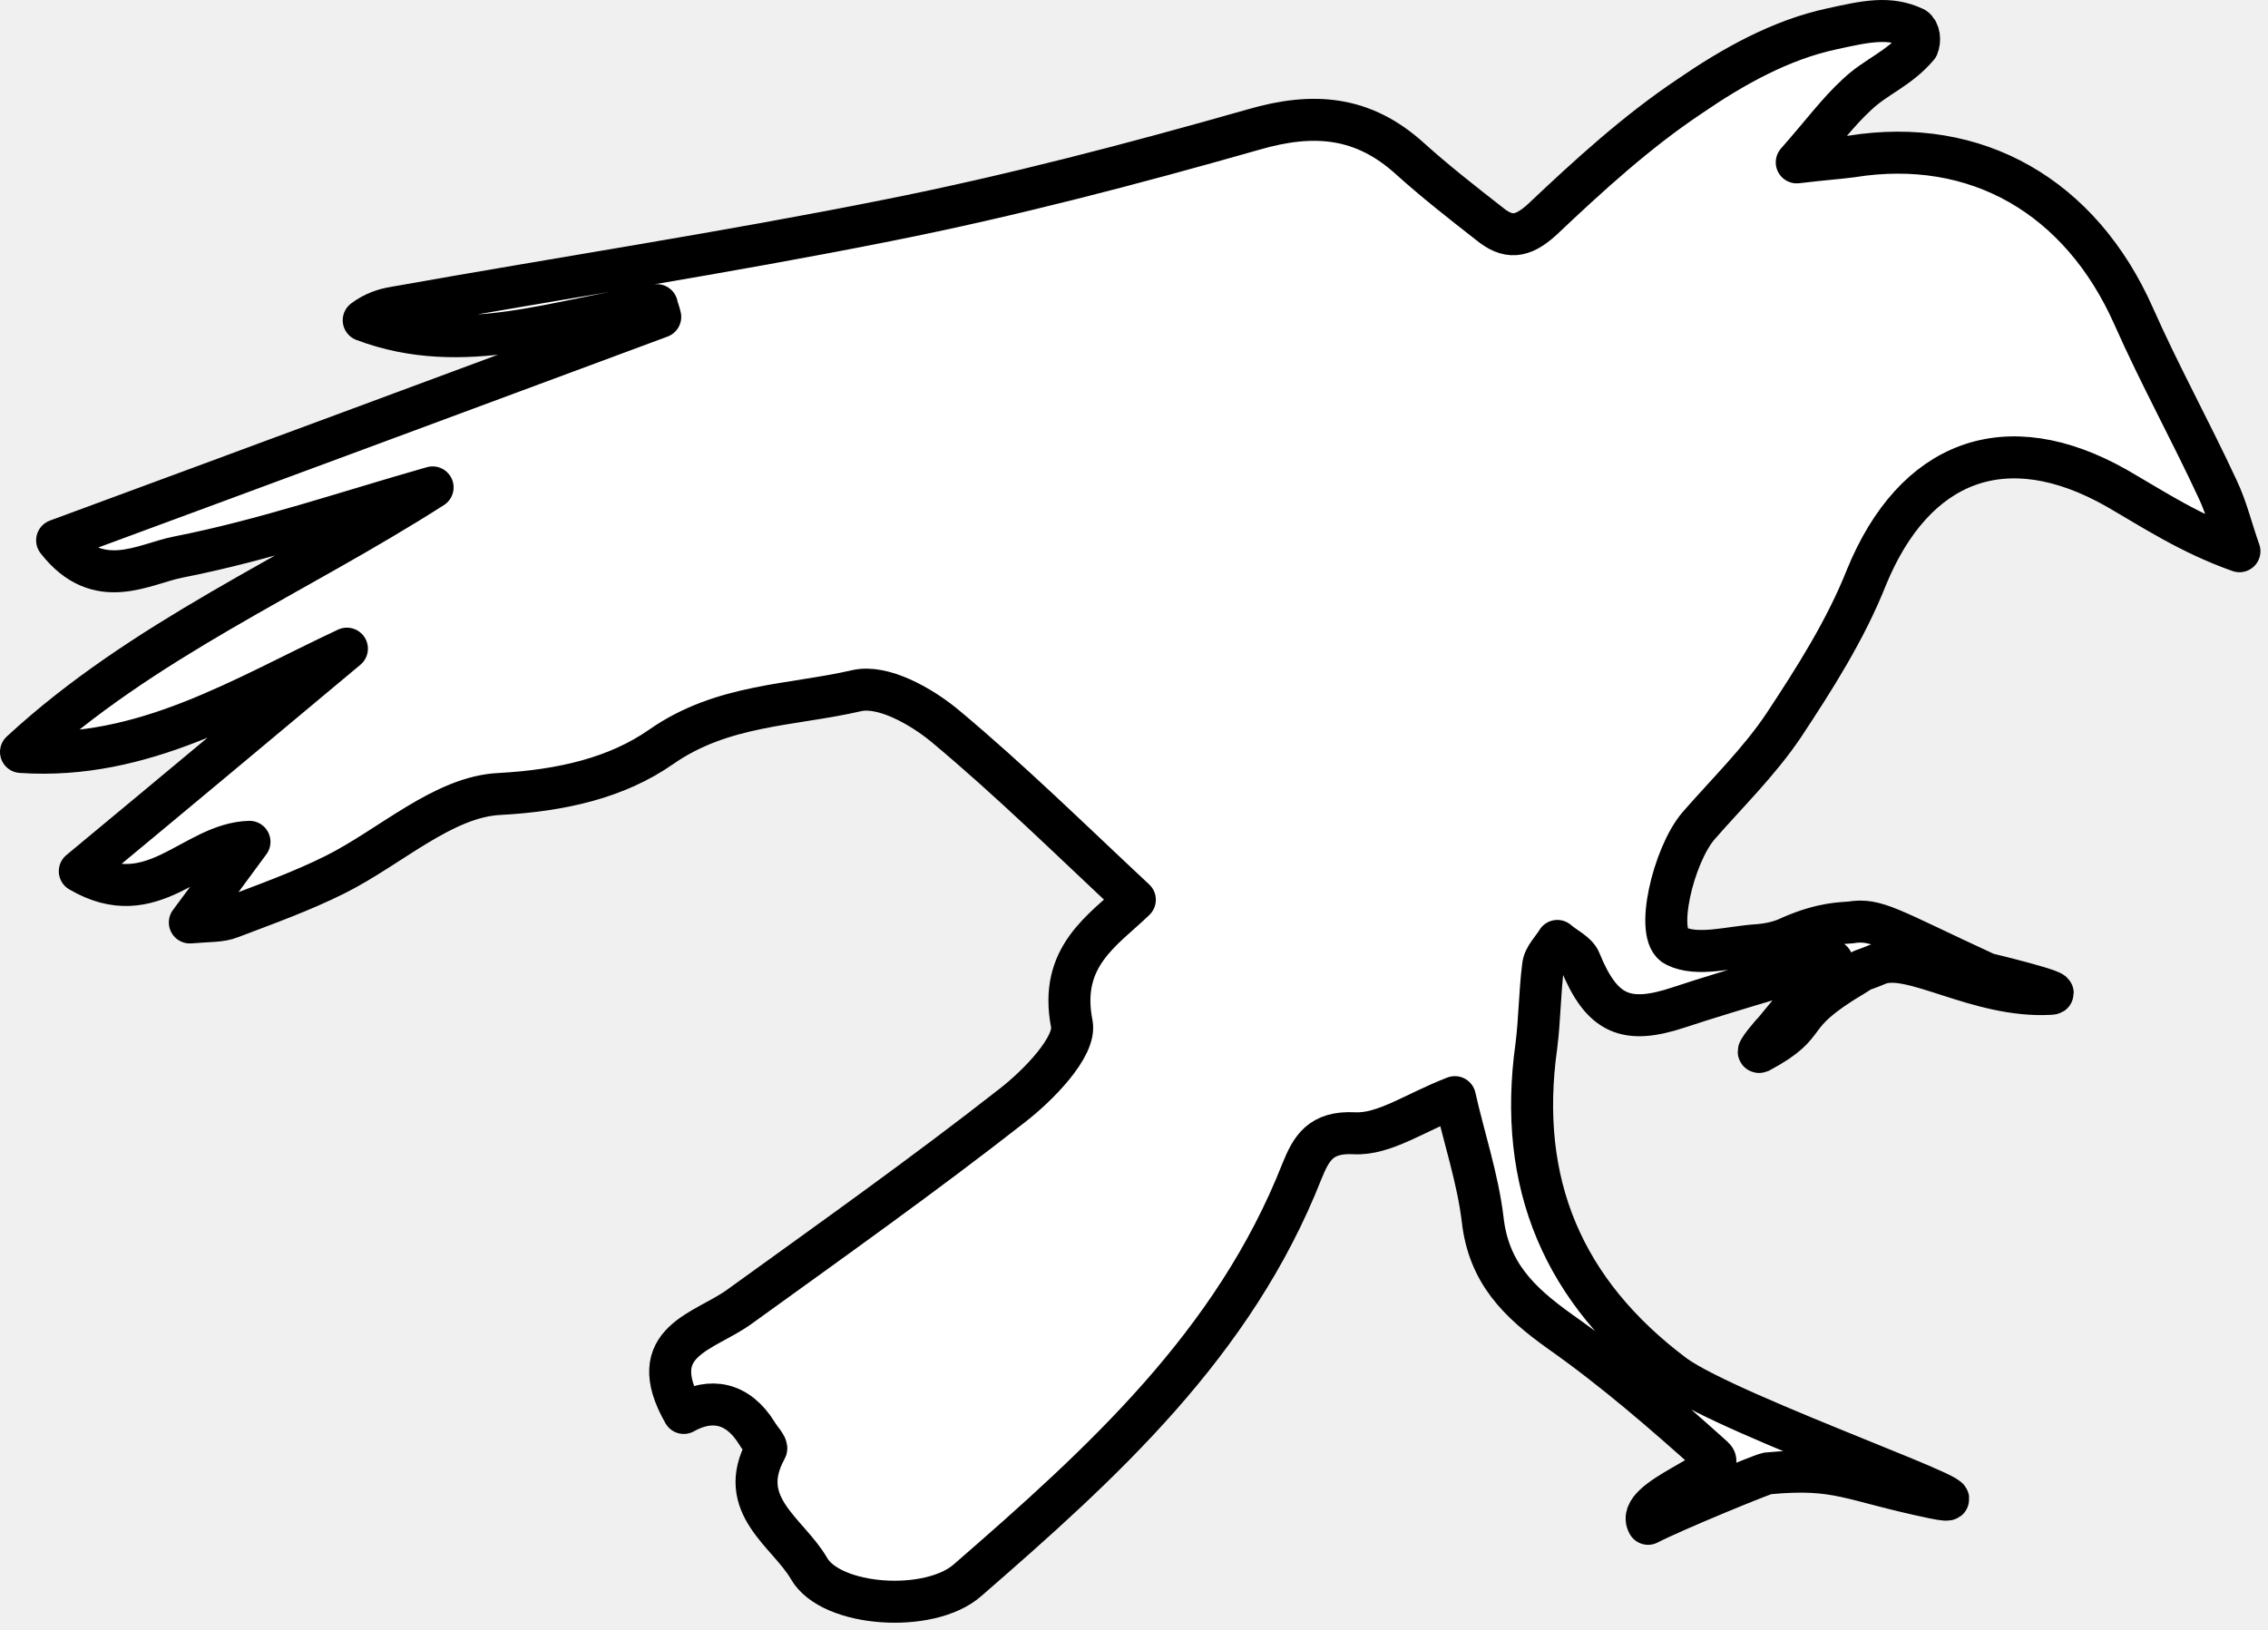
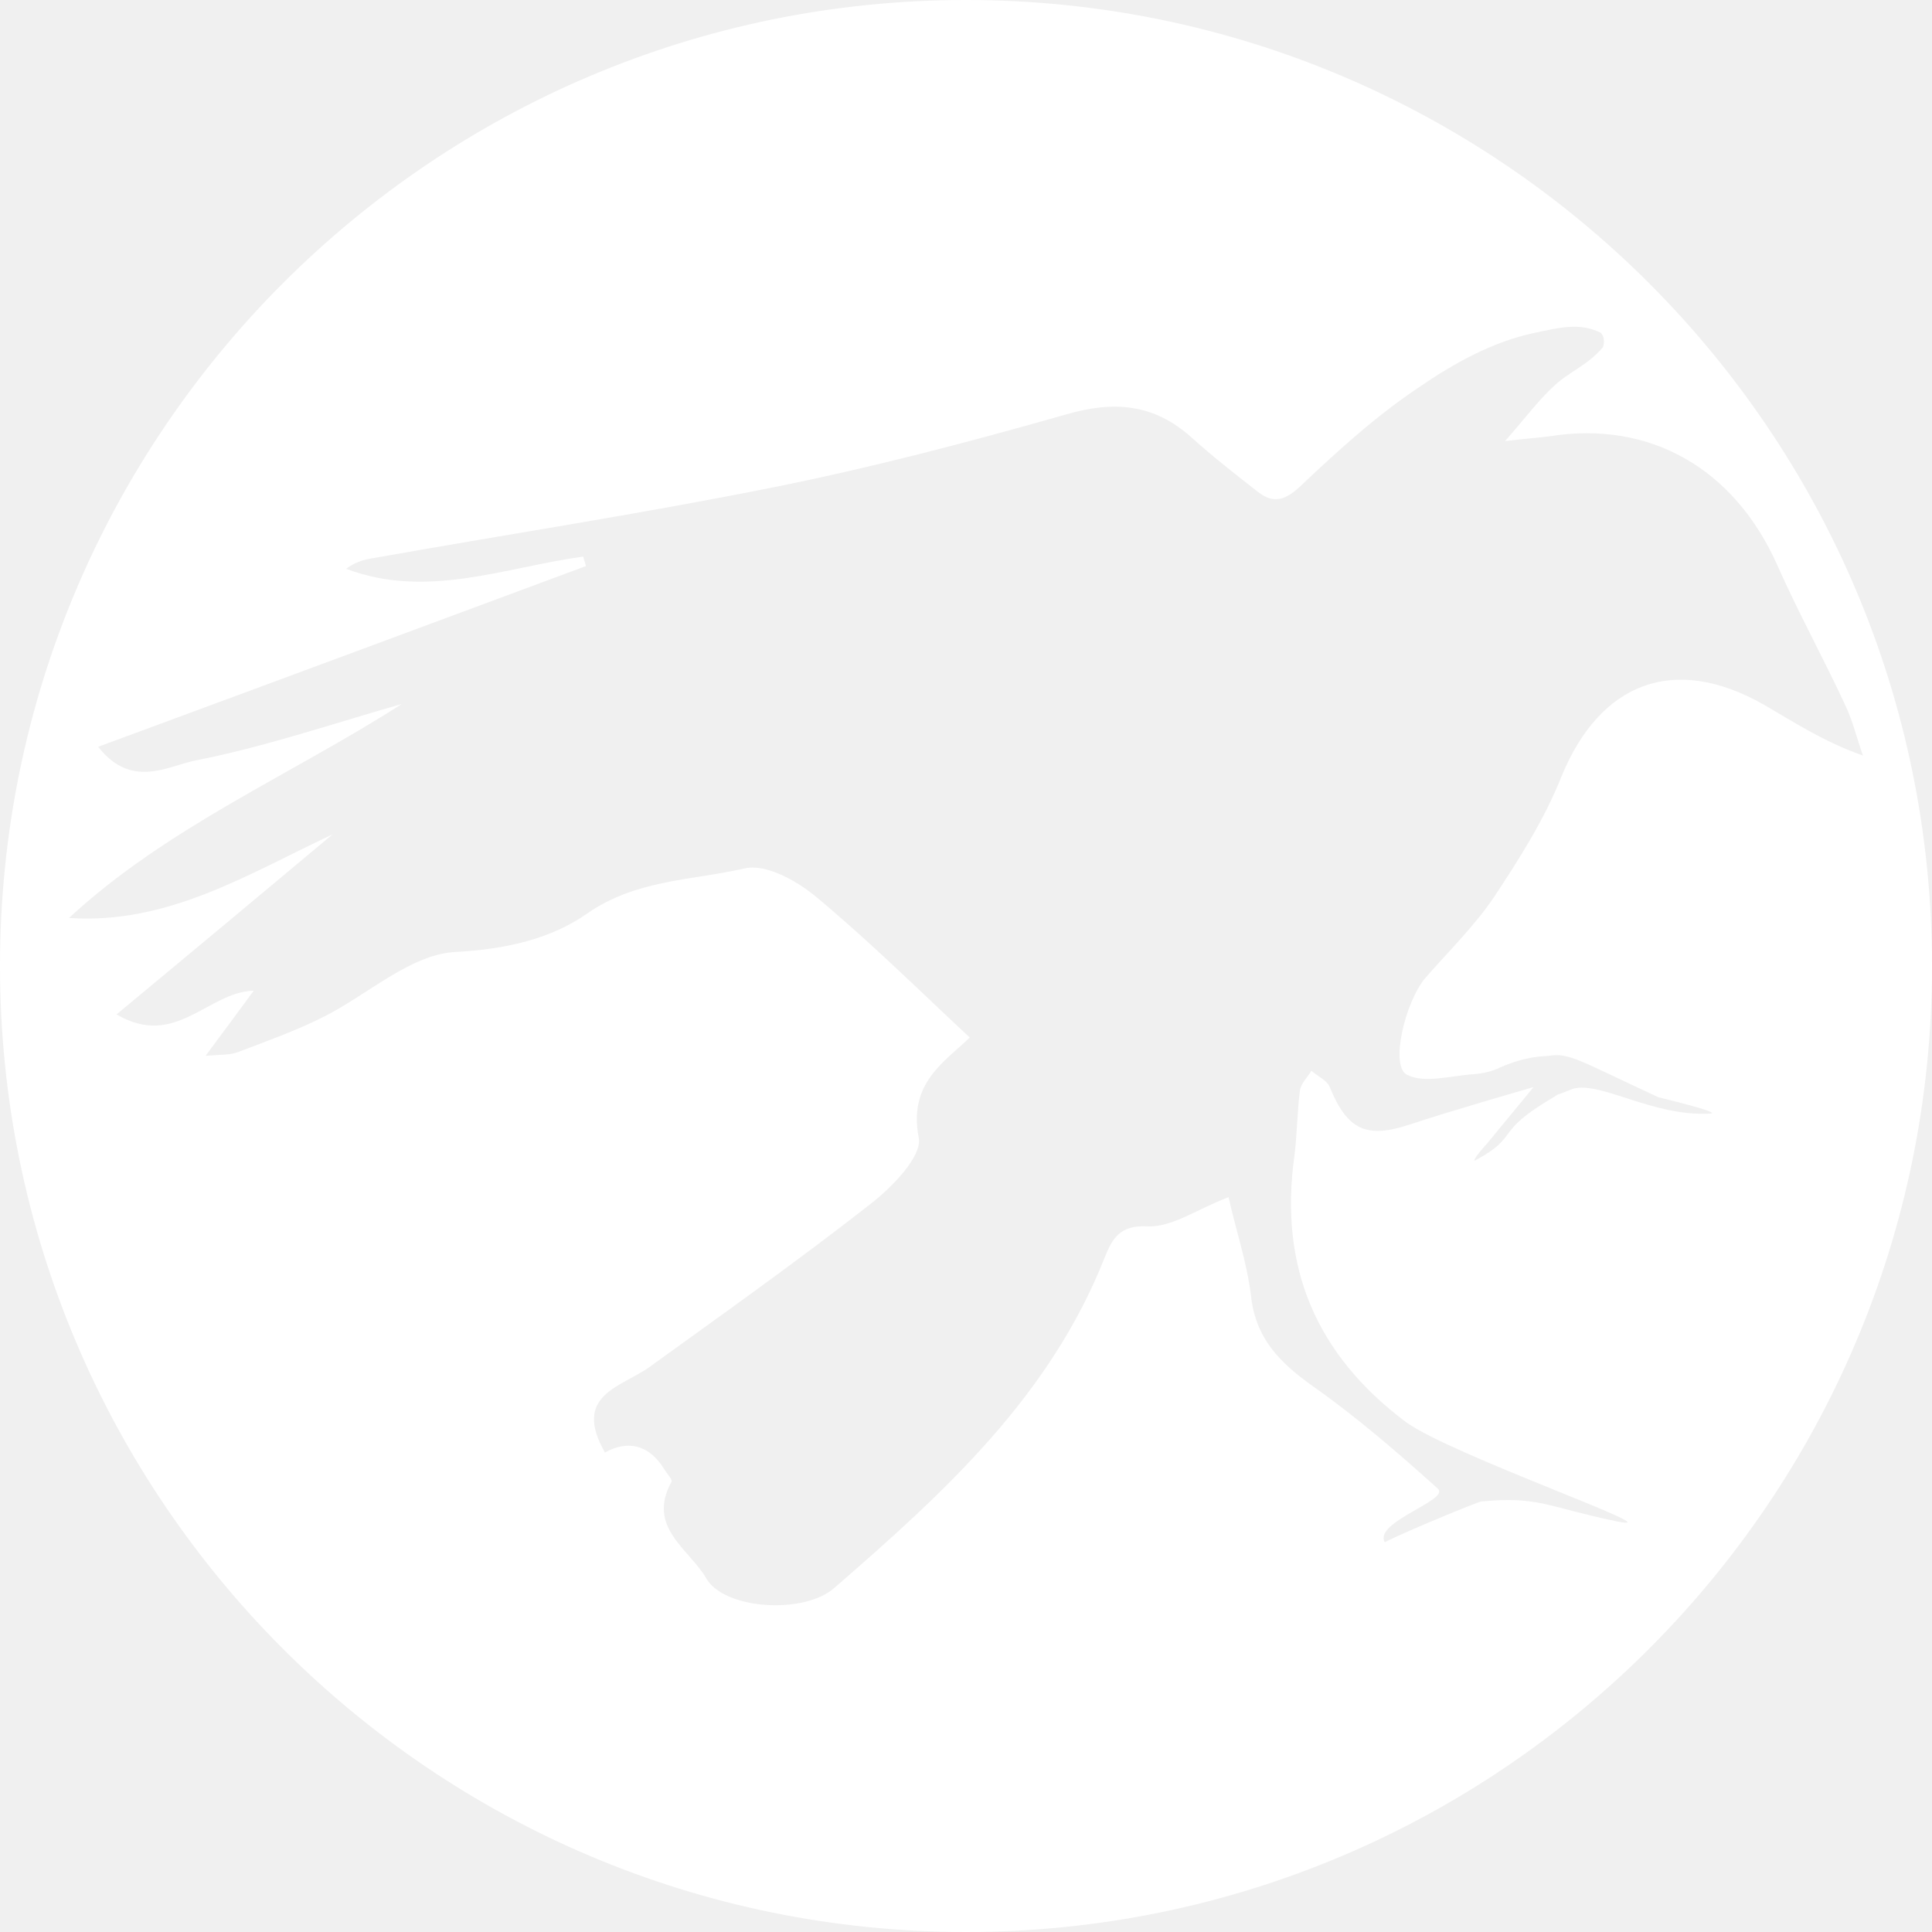
- <svg xmlns="http://www.w3.org/2000/svg" width="100%" height="100%" viewBox="0 0 270 194" version="1.1" xml:space="preserve" style="fill-rule:evenodd;clip-rule:evenodd;stroke-linejoin:round;stroke-miterlimit:2;">
-   <g transform="matrix(1,0,0,1,-2.5,-38.0682)">
-     <path d="M212,163.3C218.7,159.7 214.6,159.3 223.2,154.2C224.8,153.2 223.6,153.9 226,152.9C229.9,151.2 237.9,156.9 246.6,156.4C248.6,156.3 239,154 239,154C227.3,148.6 225.9,147.4 222.8,147.9C221.9,148 219.6,147.9 215.7,149.6C214.5,150.2 213.1,150.5 211.8,150.6C208.5,150.8 204.6,152 202,150.7C199.4,149.5 201.7,139.9 204.7,136.4C208.1,132.5 211.9,128.8 214.8,124.5C218.5,118.9 222.2,113.1 224.7,106.8C230.4,92.9 241.3,88.7 254.5,96.2C259,98.8 263.2,101.6 269.1,103.7C268.2,101.2 267.6,98.6 266.5,96.3C263.3,89.4 259.6,82.7 256.5,75.7C250.2,61.5 237.8,54.3 222.9,56.7C221.4,56.9 219.8,57 216.4,57.4C219.4,54 221.3,51.4 223.6,49.3C225.8,47.2 228.5,46.3 230.8,43.6C231.1,42.9 231,41.8 230.4,41.4C227.4,40 224.7,40.6 220.6,41.5C214.5,42.8 208.8,46 203.7,49.5C197.4,53.7 191.7,58.9 186.1,64.2C183.7,66.4 182,66.5 179.8,64.7C176.6,62.2 173.4,59.7 170.4,57C164.8,51.9 158.9,51.4 151.7,53.5C137.3,57.6 122.8,61.4 108.2,64.3C88.7,68.2 69,71.2 49.4,74.7C48.2,74.9 47,75.3 45.8,76.2C57.7,80.7 69.1,76 80.7,74.4C80.8,74.9 81,75.3 81.1,75.8C57.4,84.6 33.7,93.4 9.3,102.4C14.2,108.7 19.6,105.2 23.7,104.4C33.9,102.4 43.8,99 54,96.1C37.6,106.6 19.5,114.2 5,127.6C19.6,128.6 31.4,121.1 43.8,115.3C33.4,124 23.1,132.6 12,141.8C20.7,146.9 25.4,138.5 32.2,138.3C30,141.3 28,144 25.1,147.9C27.4,147.7 28.8,147.8 30,147.3C34.2,145.7 38.4,144.2 42.4,142.2C49,138.9 55.3,132.9 62,132.6C69.3,132.2 75.9,130.7 81.2,127C88.5,121.9 96.7,122.1 104.5,120.3C107.6,119.6 112.1,122.1 115,124.5C122.8,131 130.1,138.2 137.6,145.2C133.9,148.8 128.5,151.9 130.1,160C130.6,162.7 126.1,167.3 123,169.7C112.4,178 101.4,185.8 90.6,193.6C86.4,196.7 79,197.7 83.9,206.3C87.1,204.5 90.3,205 92.6,208.7C93,209.4 93.9,210.3 93.7,210.6C90,217.3 96.3,220.5 98.8,224.8C101.4,229.4 113.2,230.2 117.7,226.2C133.7,212.3 149.4,198.1 157.5,177.5C158.6,174.8 159.7,172.8 163.7,173C167.3,173.2 171,170.5 175.7,168.7C176.8,173.6 178.4,178.3 179,183.2C179.7,189.6 183.3,193.1 188.2,196.6C194.6,201.1 200.6,206.3 206.5,211.6C208.4,213.3 197,216.5 198.7,219.5C201.8,217.9 212.3,213.6 212.9,213.5C221.4,212.7 222.6,214.3 232.7,216.4C242.4,218.4 208.5,206.7 201.8,201.8C188.6,191.9 183.1,179 185.4,162.6C185.8,159.4 185.8,156.2 186.2,153.1C186.3,152 187.3,151.1 187.9,150.1C188.8,150.9 190.2,151.5 190.6,152.5C193.2,158.9 196.1,160.1 202.4,158C208.4,156 220.6,152.5 220.6,152.5L213.6,161C213.7,160.8 211.3,163.6 212,163.3Z" style="fill:white;fill-rule:nonzero;stroke:black;stroke-width:5px;" />
+ <svg xmlns="http://www.w3.org/2000/svg" width="100%" height="100%" viewBox="0 0 700 700" version="1.1" xml:space="preserve" style="fill-rule:evenodd;clip-rule:evenodd;stroke-linejoin:round;stroke-miterlimit:2;">
+   <g transform="matrix(1,0,0,1,-50,-50)">
+     <path d="M400,50C593.17,50 750,206.83 750,400C750,593.17 593.17,750 400,750C206.83,750 50,593.17 50,400C50,206.83 206.83,50 400,50ZM584.466,470.457C600.956,461.597 590.865,460.612 612.031,448.06C615.969,445.599 613.016,447.322 618.923,444.86C628.521,440.676 648.211,454.705 669.623,453.475C674.546,453.228 650.918,447.568 650.918,447.568C622.122,434.277 618.677,431.324 611.047,432.554C608.832,432.801 603.171,432.554 593.573,436.739C590.619,438.215 587.173,438.954 583.974,439.2C575.852,439.692 566.253,442.645 559.854,439.446C553.455,436.492 559.116,412.865 566.499,404.251C574.867,394.652 584.22,385.546 591.357,374.963C600.464,361.18 609.57,346.905 615.723,331.4C629.752,297.189 656.579,286.852 689.067,305.311C700.142,311.71 710.479,318.601 725,323.77C722.785,317.617 721.308,311.218 718.601,305.557C710.725,288.575 701.619,272.085 693.989,254.857C678.484,219.908 647.965,202.187 611.293,208.094C607.601,208.586 603.663,208.832 595.295,209.817C602.679,201.449 607.355,195.05 613.016,189.881C618.431,184.713 625.076,182.498 630.736,175.852C631.475,174.13 631.229,171.422 629.752,170.438C622.368,166.992 615.723,168.469 605.632,170.684C590.619,173.884 576.59,181.759 564.038,190.373C548.533,200.71 534.504,213.509 520.721,226.553C514.814,231.968 510.63,232.214 505.216,227.784C497.34,221.631 489.464,215.478 482.081,208.832C468.298,196.28 453.777,195.05 436.056,200.218C400.615,210.309 364.928,219.662 328.995,226.799C281.002,236.398 232.516,243.781 184.277,252.395C181.323,252.888 178.37,253.872 175.417,256.087C204.705,267.163 232.762,255.595 261.312,251.657C261.558,252.888 262.05,253.872 262.296,255.103C203.966,276.761 145.636,298.42 85.583,320.57C97.643,336.076 110.933,327.462 121.024,325.493C146.128,320.57 170.494,312.202 195.598,305.065C155.235,330.907 110.687,349.612 75,382.592C110.933,385.054 139.975,366.595 170.494,352.32C144.898,373.732 119.548,394.898 92.228,417.541C113.641,430.093 125.208,409.419 141.944,408.927C136.53,416.311 131.607,422.956 124.47,432.554C130.131,432.062 133.576,432.308 136.53,431.078C146.867,427.14 157.204,423.448 167.048,418.526C183.292,410.404 198.798,395.637 215.288,394.898C233.254,393.914 249.498,390.222 262.543,381.116C280.509,368.564 300.691,369.056 319.888,364.626C327.518,362.903 338.593,369.056 345.731,374.963C364.928,390.96 382.895,408.681 401.354,425.909C392.247,434.77 378.957,442.399 382.895,462.335C384.125,468.98 373.05,480.302 365.42,486.208C339.332,506.636 312.259,525.834 285.678,545.031C275.341,552.661 257.128,555.122 269.188,576.288C277.064,571.858 284.939,573.088 290.6,582.195C291.585,583.918 293.8,586.133 293.307,586.871C284.201,603.361 299.707,611.237 305.86,621.82C312.259,633.141 341.301,635.11 352.376,625.266C391.755,591.055 430.396,556.106 450.331,505.406C453.039,498.76 455.746,493.838 465.591,494.33C474.451,494.823 483.557,488.177 495.125,483.747C497.832,495.807 501.77,507.375 503.247,519.434C504.97,535.186 513.83,543.8 525.89,552.414C541.641,563.49 556.409,576.288 570.93,589.332C575.606,593.516 547.548,601.392 551.732,608.776C559.362,604.838 585.204,594.255 586.681,594.008C607.601,592.04 610.555,595.977 635.413,601.146C659.286,606.068 575.852,577.272 559.362,565.213C526.874,540.847 513.338,509.097 518.998,468.734C519.983,460.858 519.983,452.982 520.967,445.353C521.214,442.645 523.675,440.43 525.151,437.969C527.367,439.938 530.812,441.415 531.797,443.876C538.196,459.628 545.333,462.581 560.839,457.412C575.606,452.49 605.632,443.876 605.632,443.876L588.404,464.796C588.65,464.304 582.743,471.195 584.466,470.457Z" style="fill:white;" />
  </g>
</svg>
